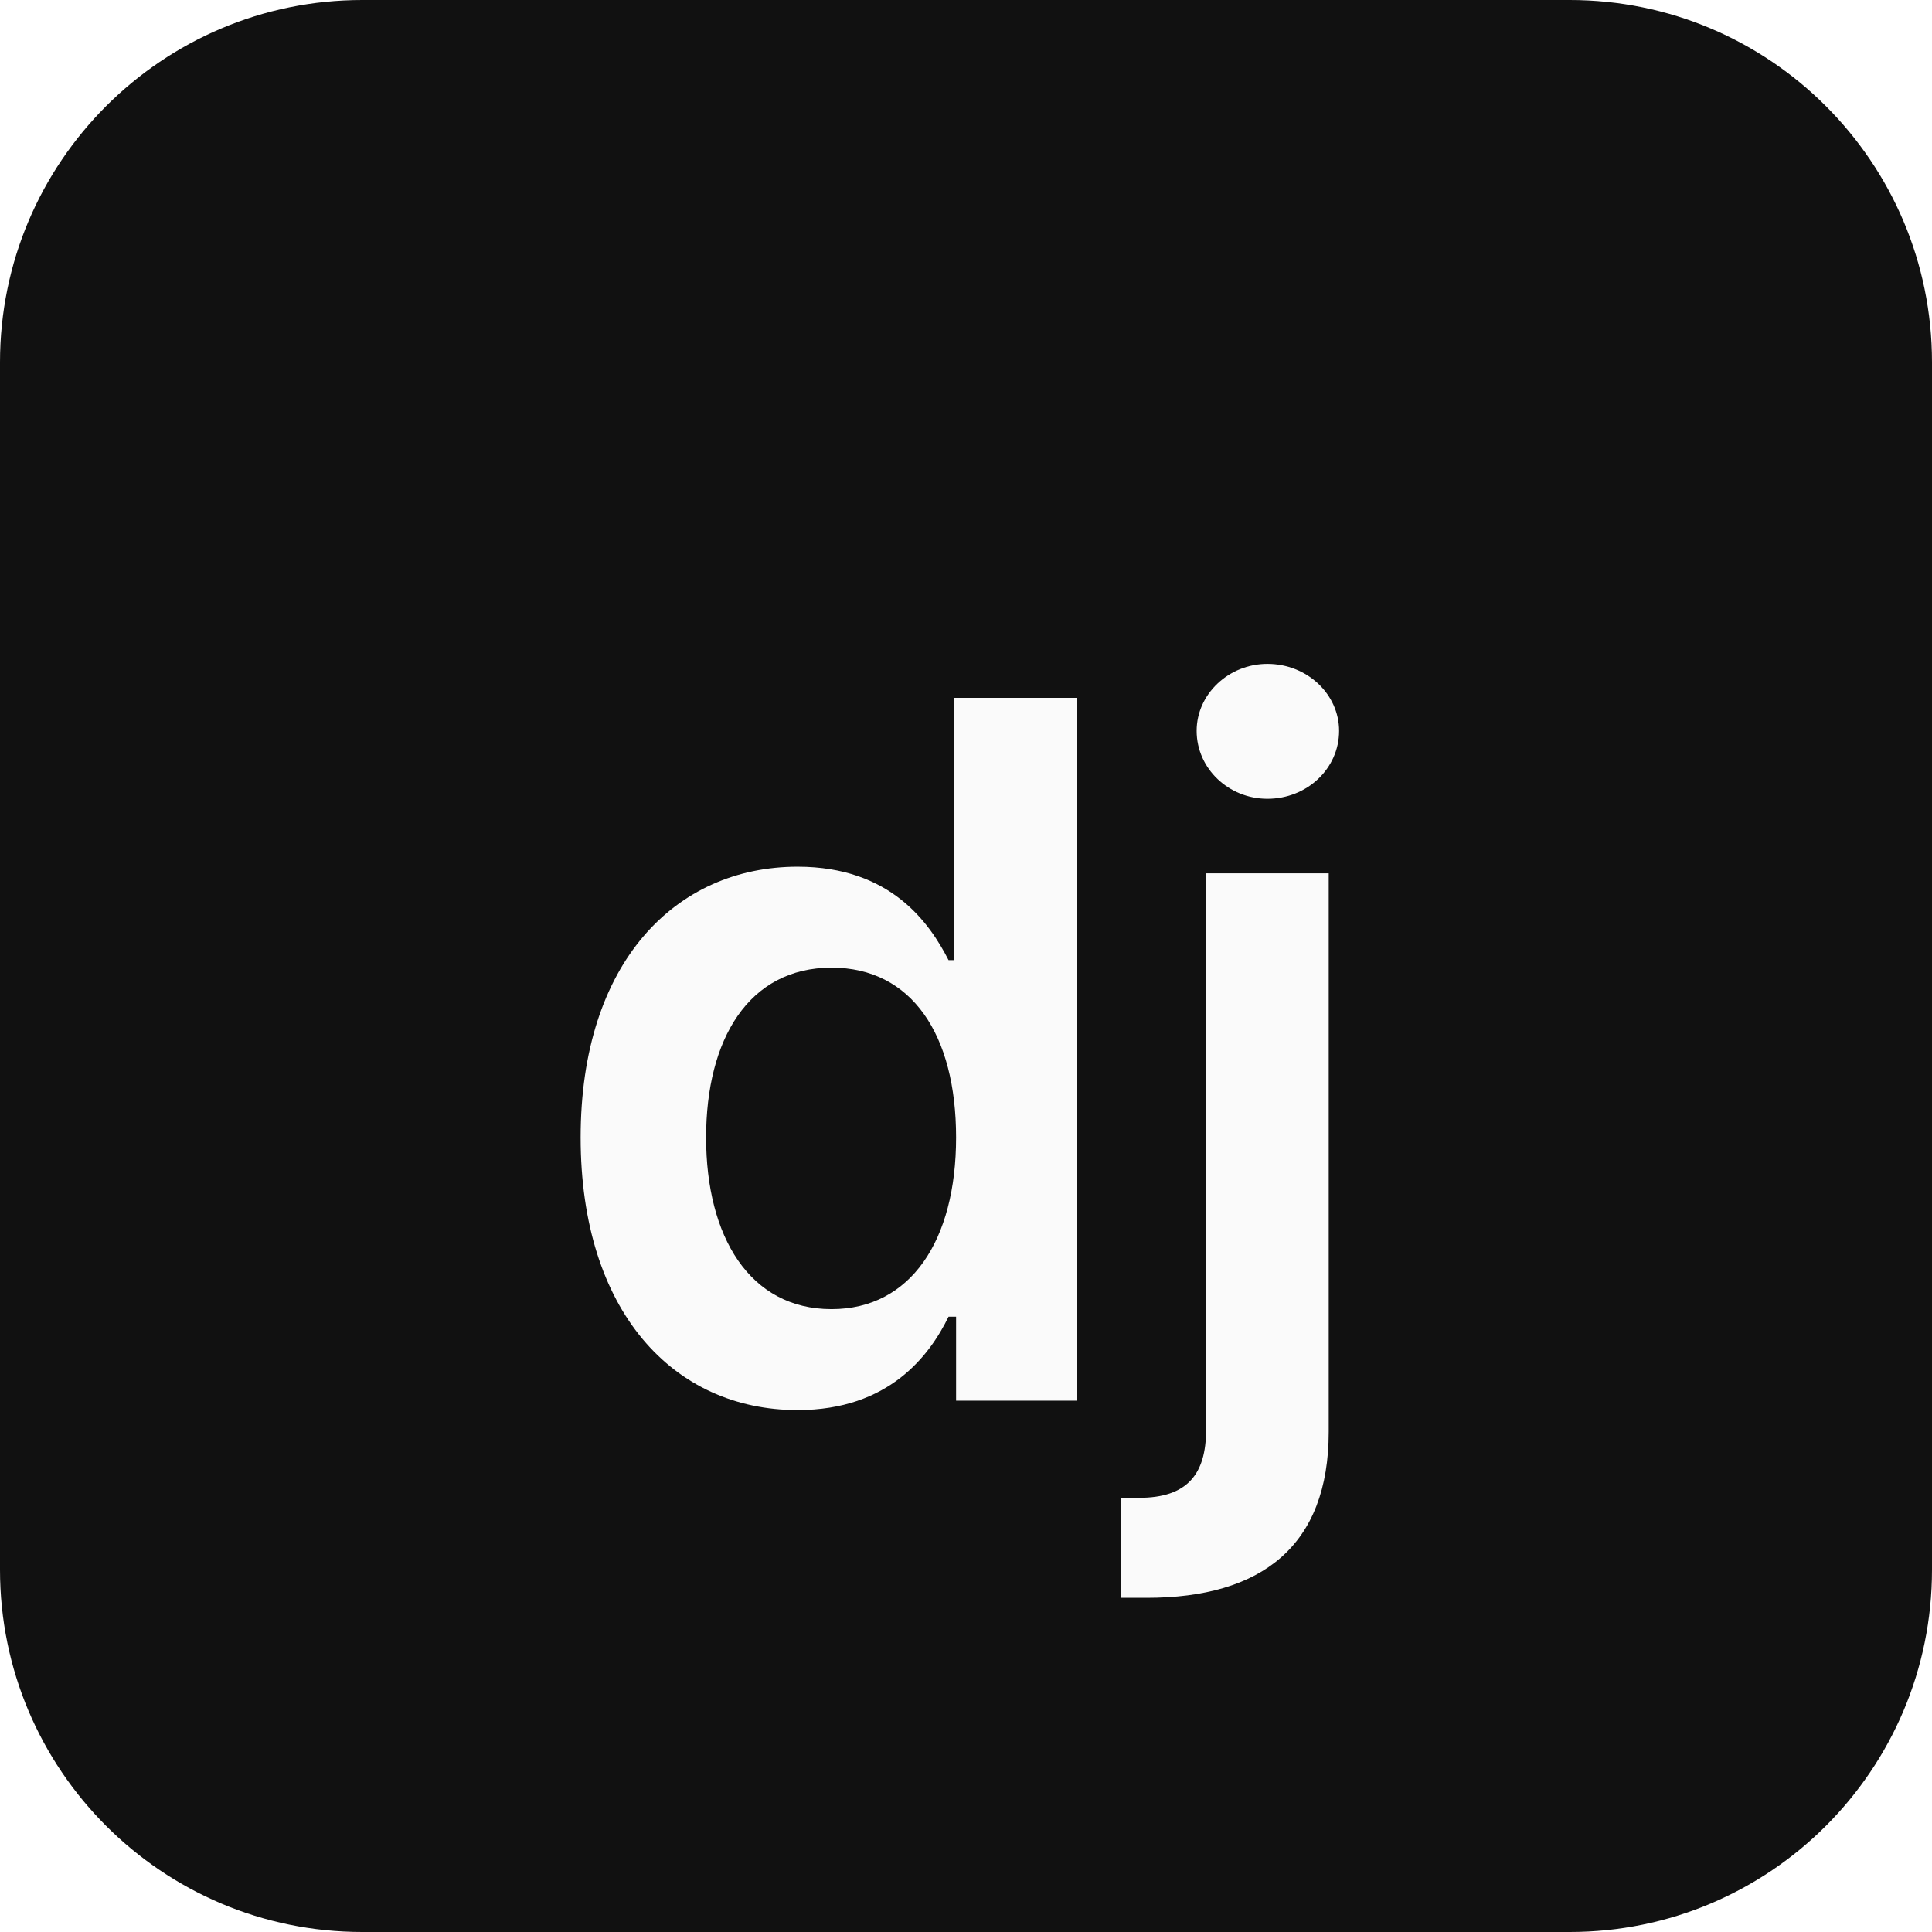
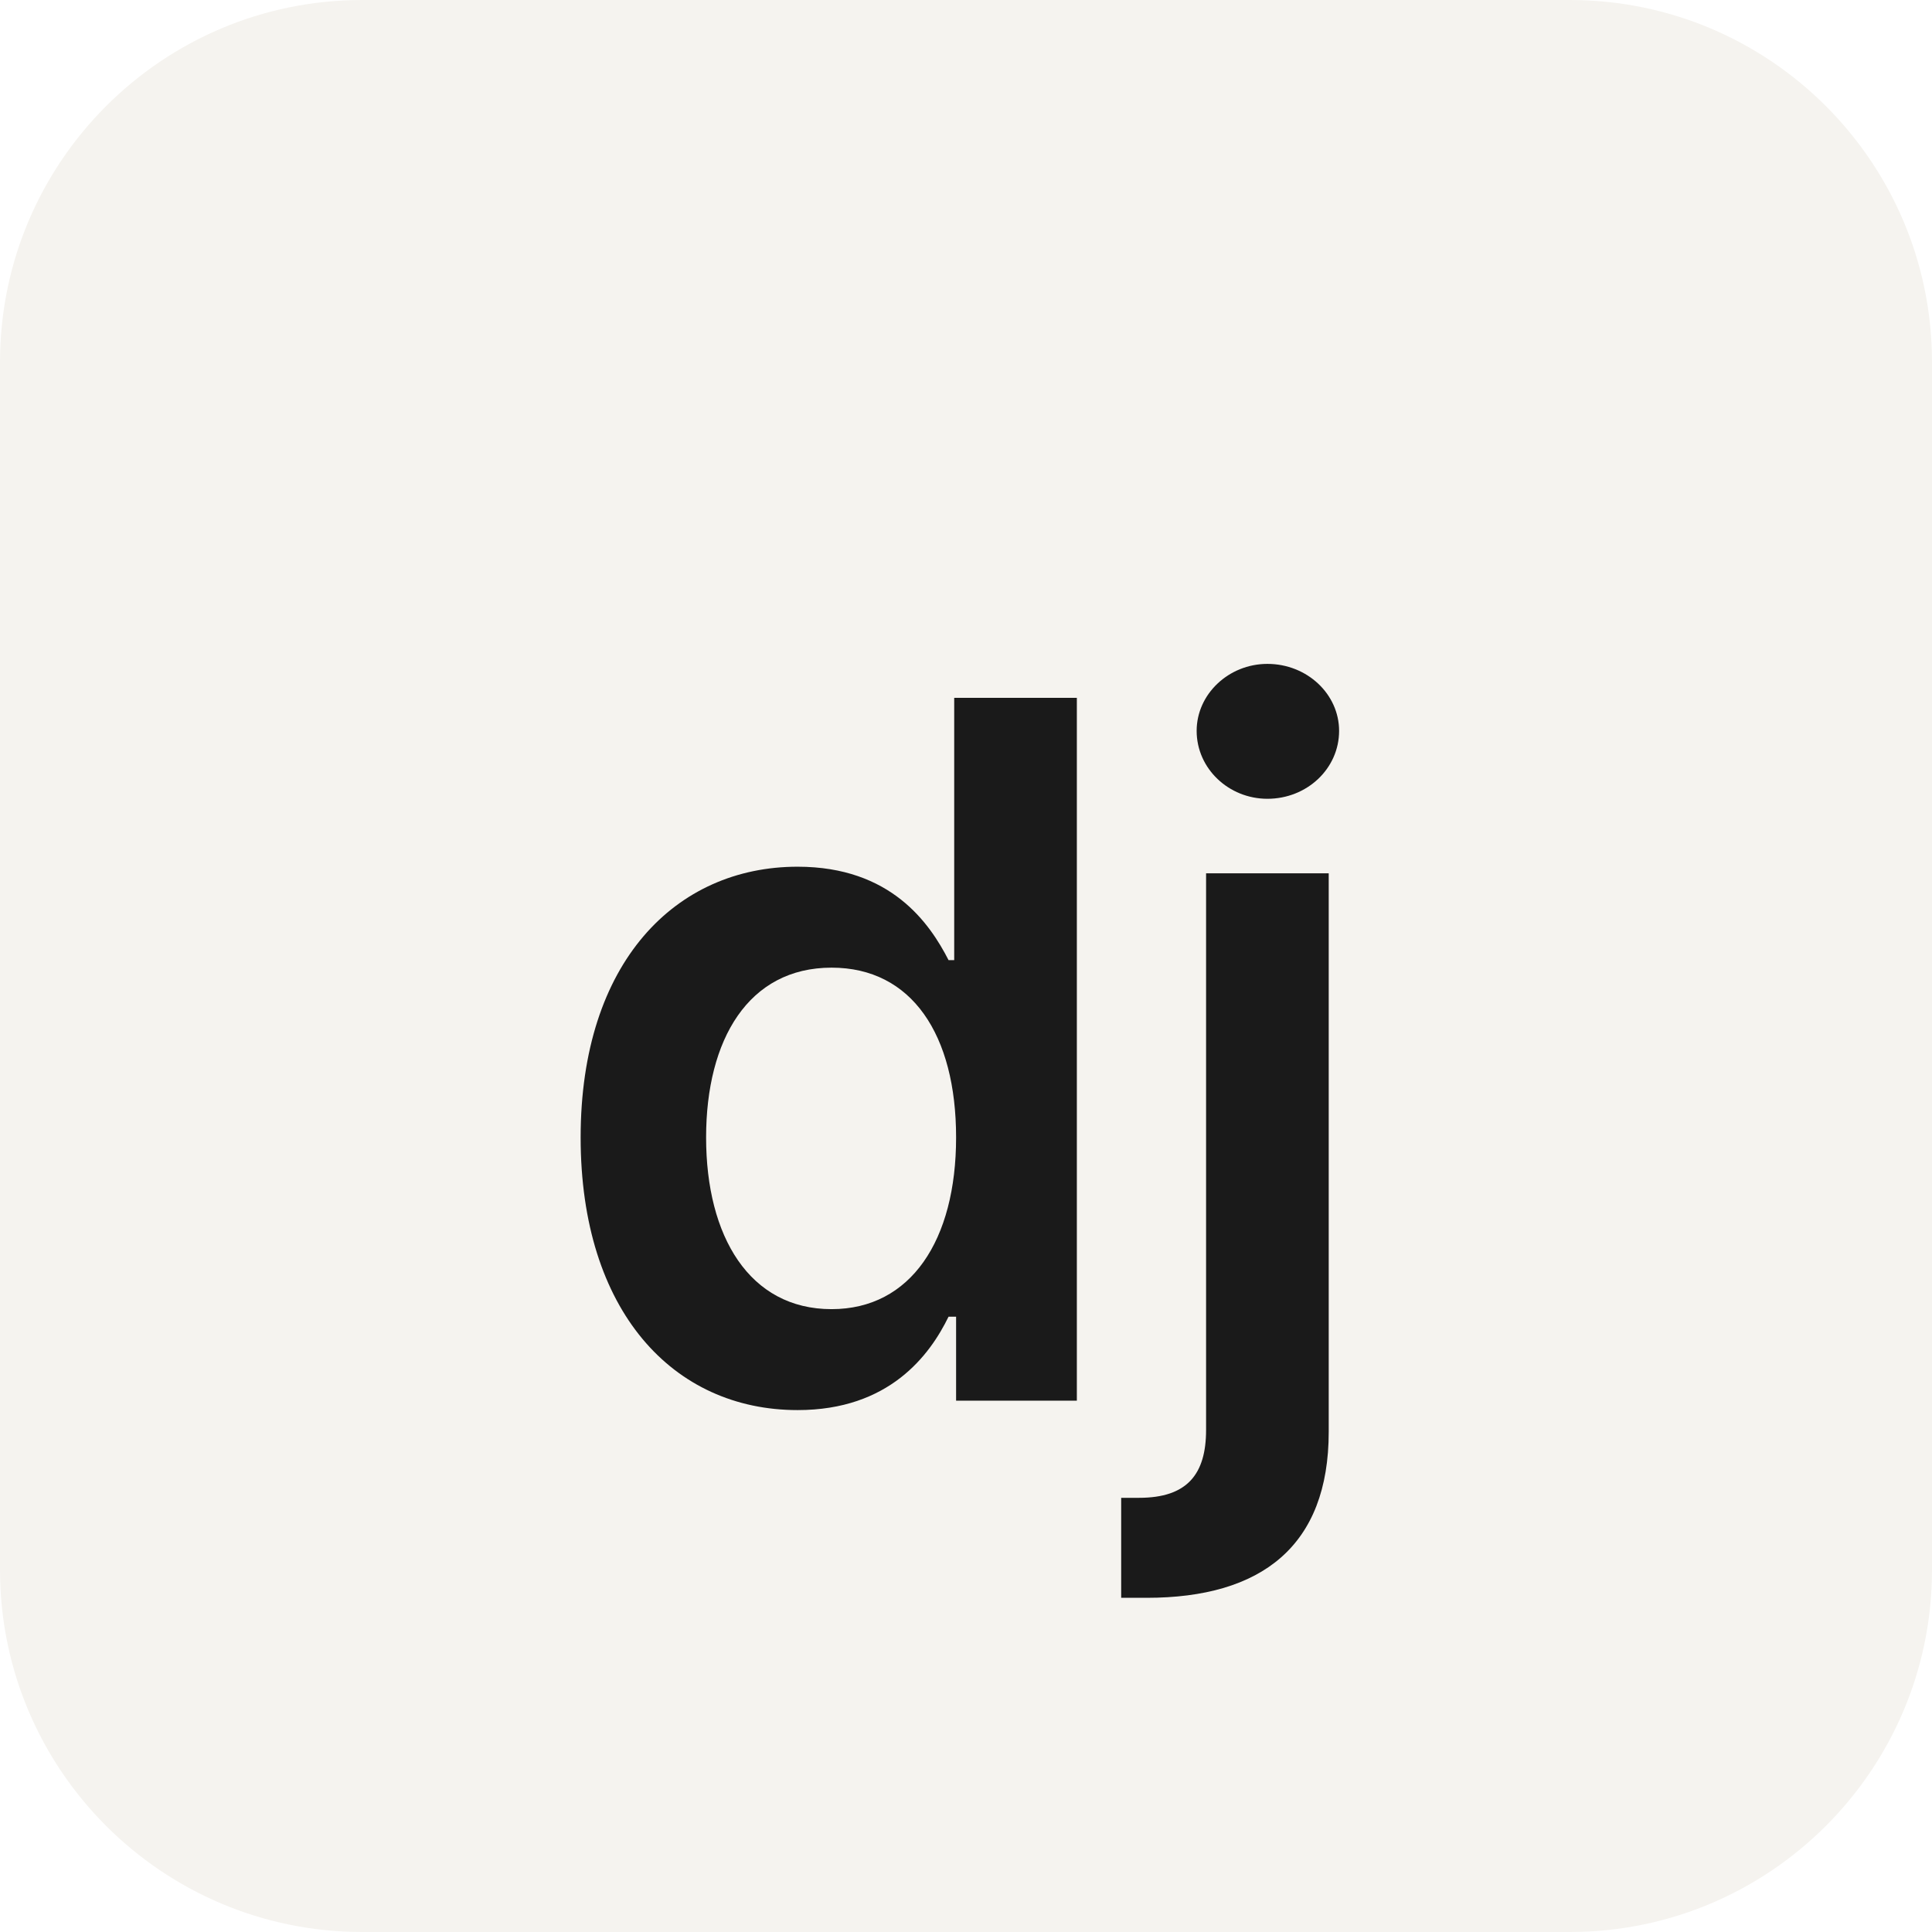
<svg xmlns="http://www.w3.org/2000/svg" viewBox="0 0 32 32">
-   <rect width="32" height="32" rx="6" fill="#111" />
-   <text x="50%" y="54%" text-anchor="middle" dominant-baseline="middle" font-family="-apple-system, Segoe UI, sans-serif" font-weight="600" font-size="16" fill="#fafafa">dj</text>
+   <style>
+     .bg { fill: #f5f3ef; }
+     .fg { fill: #1a1a1a; }
+     @media (prefers-color-scheme: dark) {
+       .bg { fill: #0d0d0d; }
+       .fg { fill: #f2f0ec; }
+     }
+   </style>
+   <rect class="bg" width="32" height="32" rx="6" />
+   <text class="fg" x="50%" y="54%" text-anchor="middle" dominant-baseline="middle" font-family="-apple-system, Segoe UI, sans-serif" font-weight="600" font-size="16">dj</text>
</svg>
